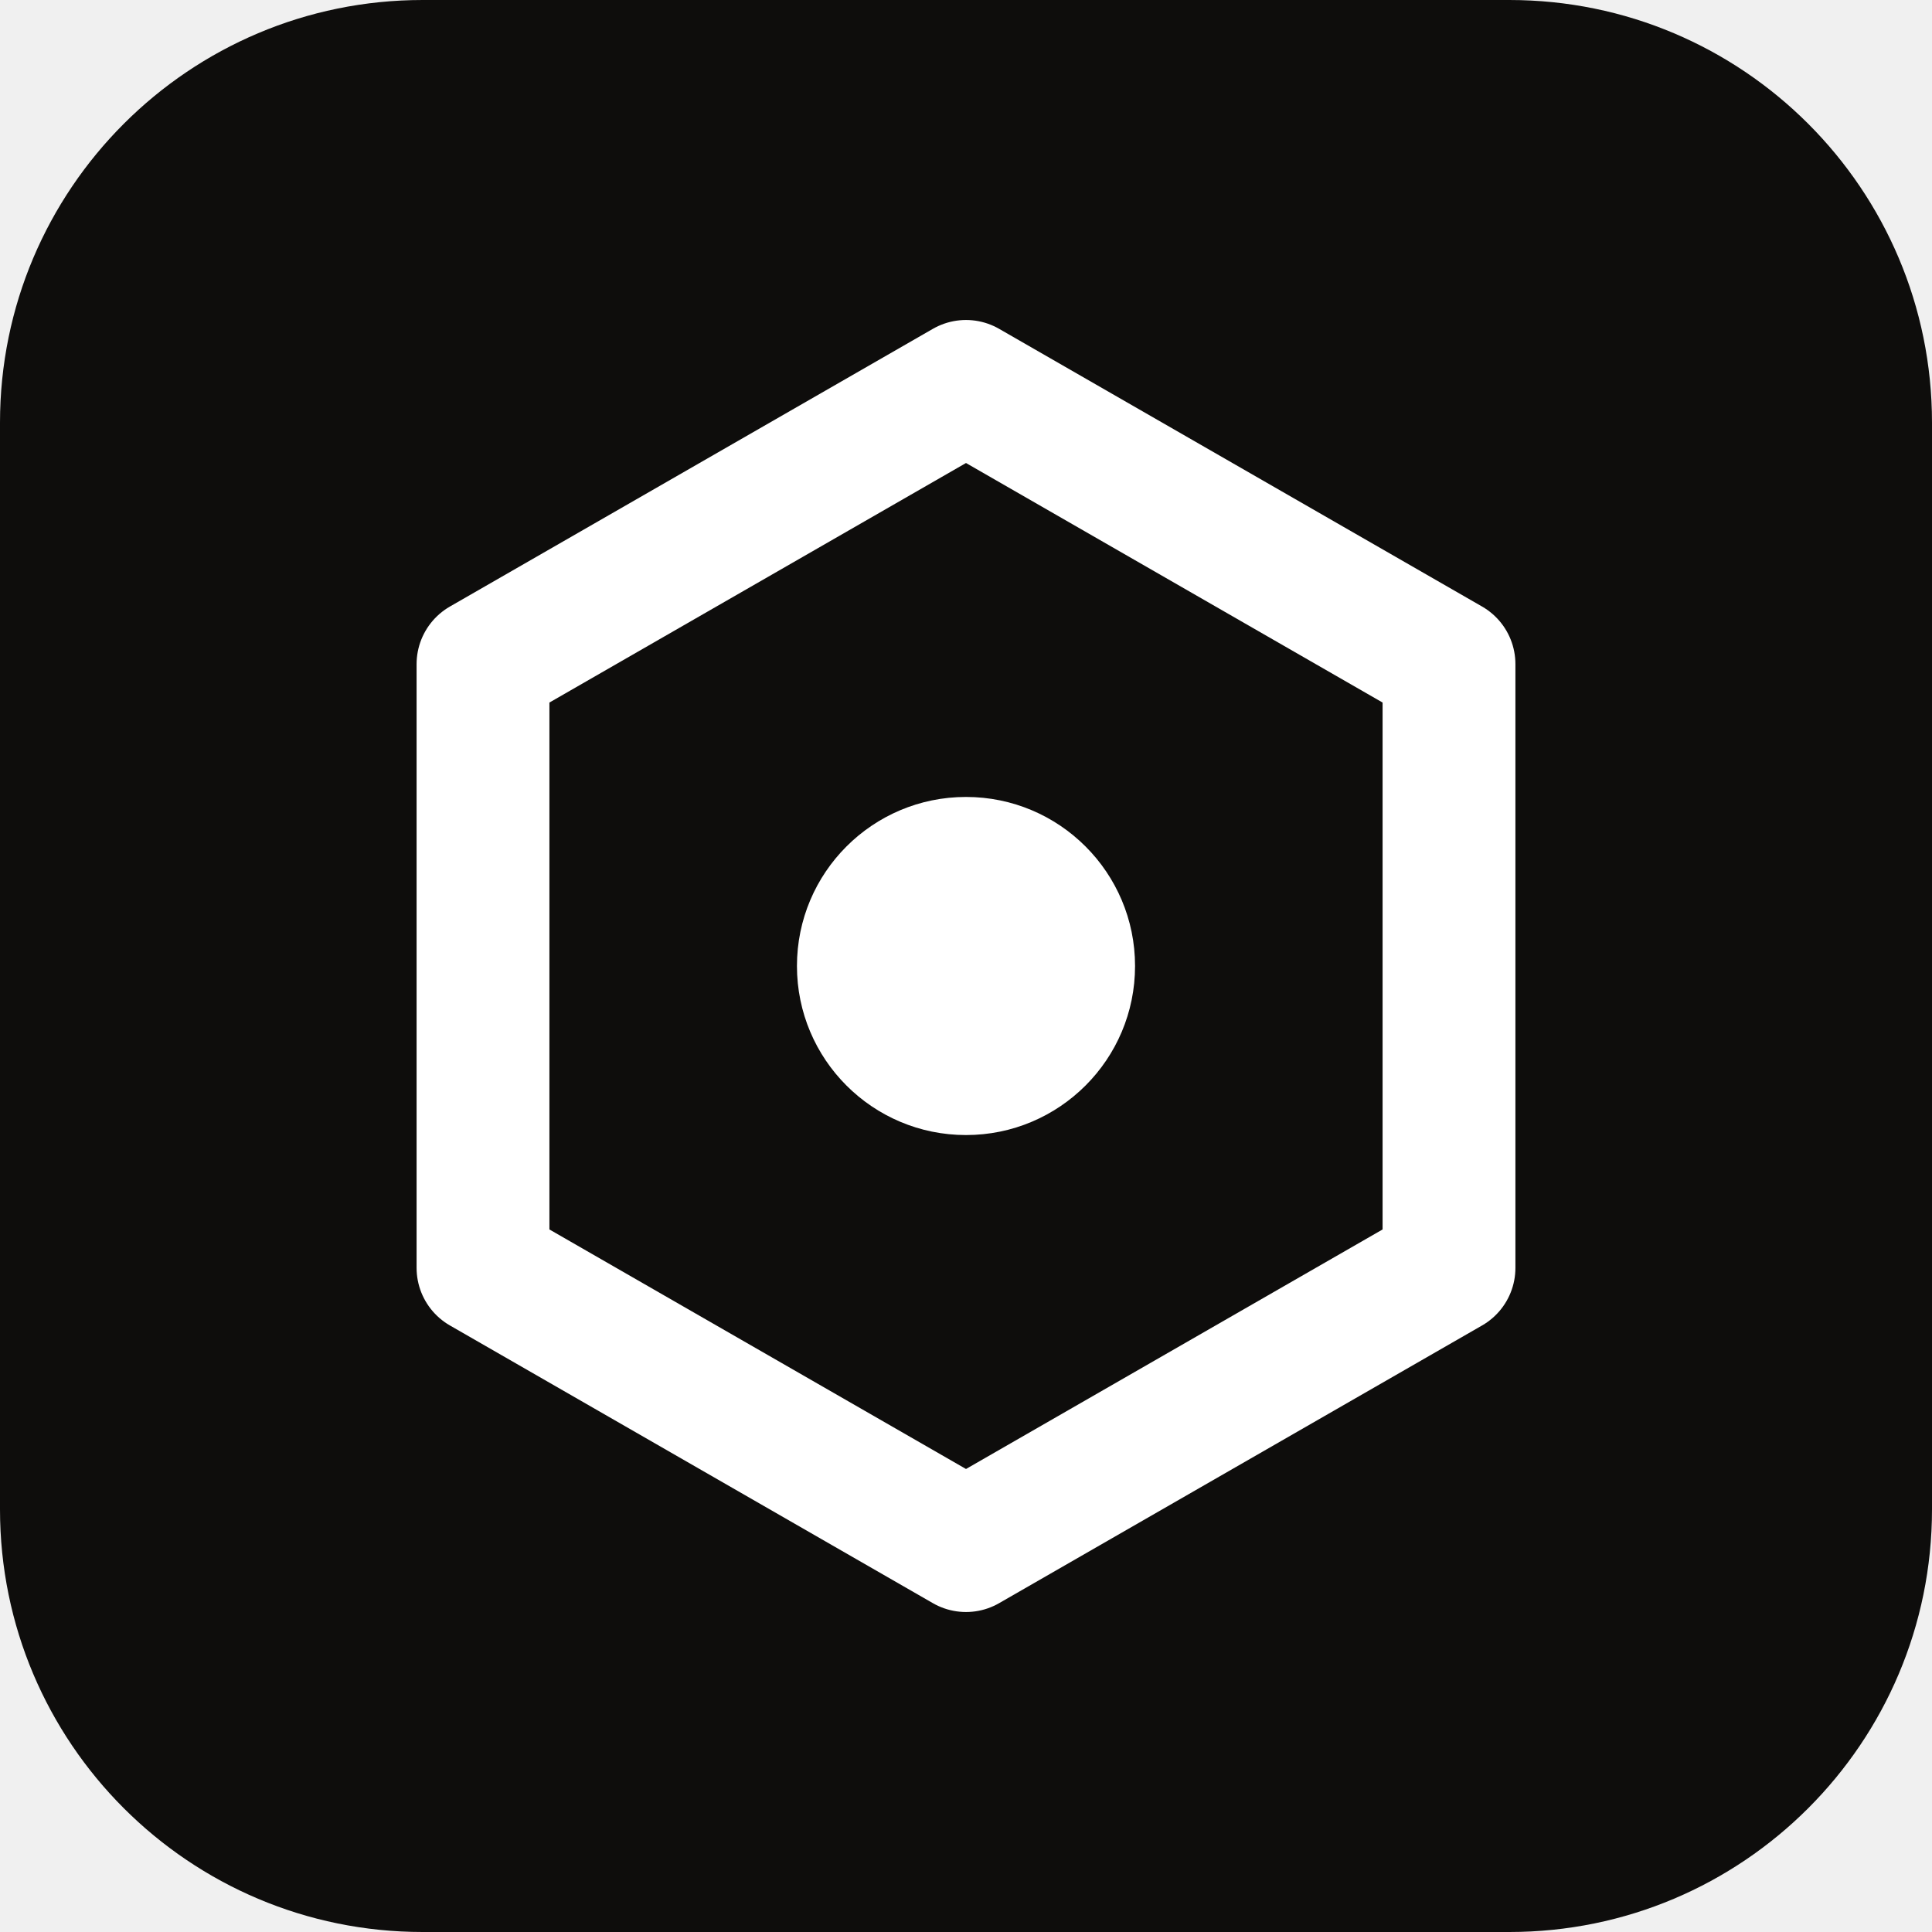
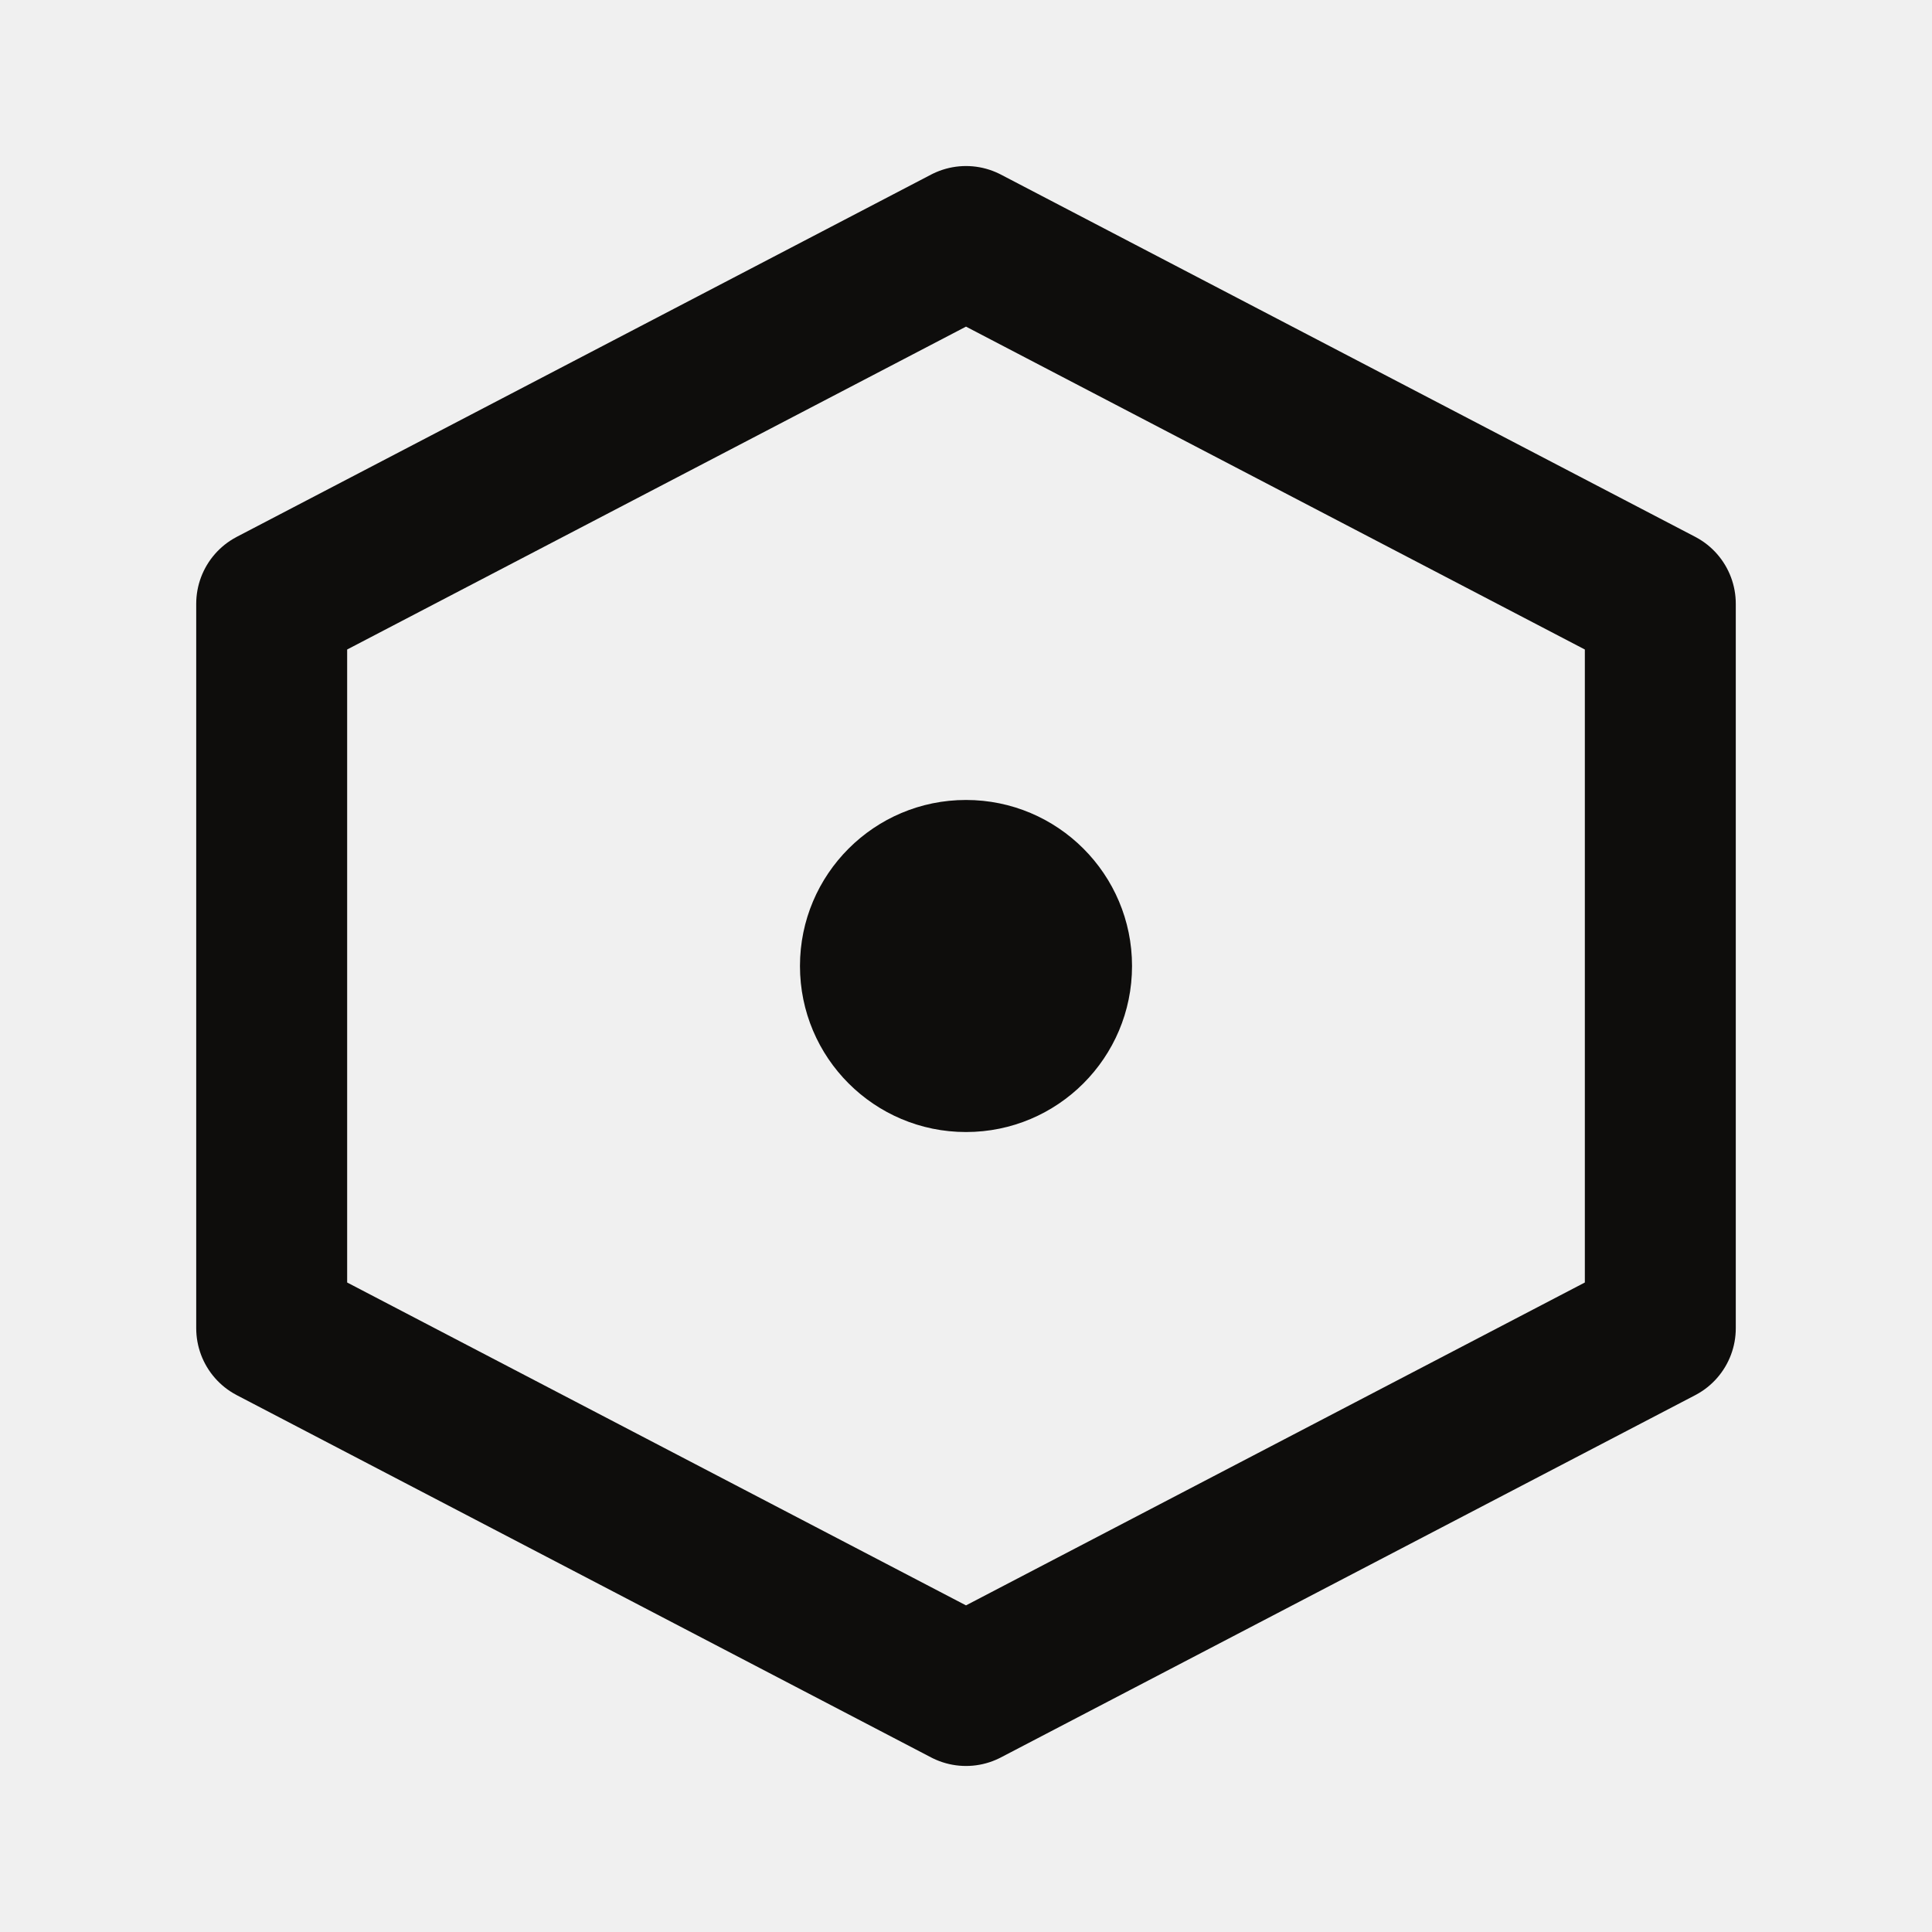
- <svg xmlns="http://www.w3.org/2000/svg" viewBox="0 0 32 32" shape-rendering="geometricPrecision">
-   <rect width="32" height="32" rx="7" fill="#0E0D0C" />
-   <polygon points="16,6.4 24,11 24,21 16,25.6 8,21 8,11" fill="none" stroke="#FFFFFF" stroke-width="2.2" stroke-linejoin="round" />
-   <circle cx="16" cy="16" r="2.8" fill="#FFFFFF" />
+ <svg xmlns="http://www.w3.org/2000/svg" viewBox="0 0 64 64" shape-rendering="geometricPrecision" role="img" aria-label="AITechHive">
+   <path d="M 32 8 L 55 20 L 55 44 L 32 56 L 9 44 L 9 20 Z" fill="none" stroke="#0E0D0C" stroke-width="5" stroke-linejoin="round" stroke-linecap="round" />
+   <circle cx="32" cy="32" r="5.5" fill="#0E0D0C" />
</svg>
